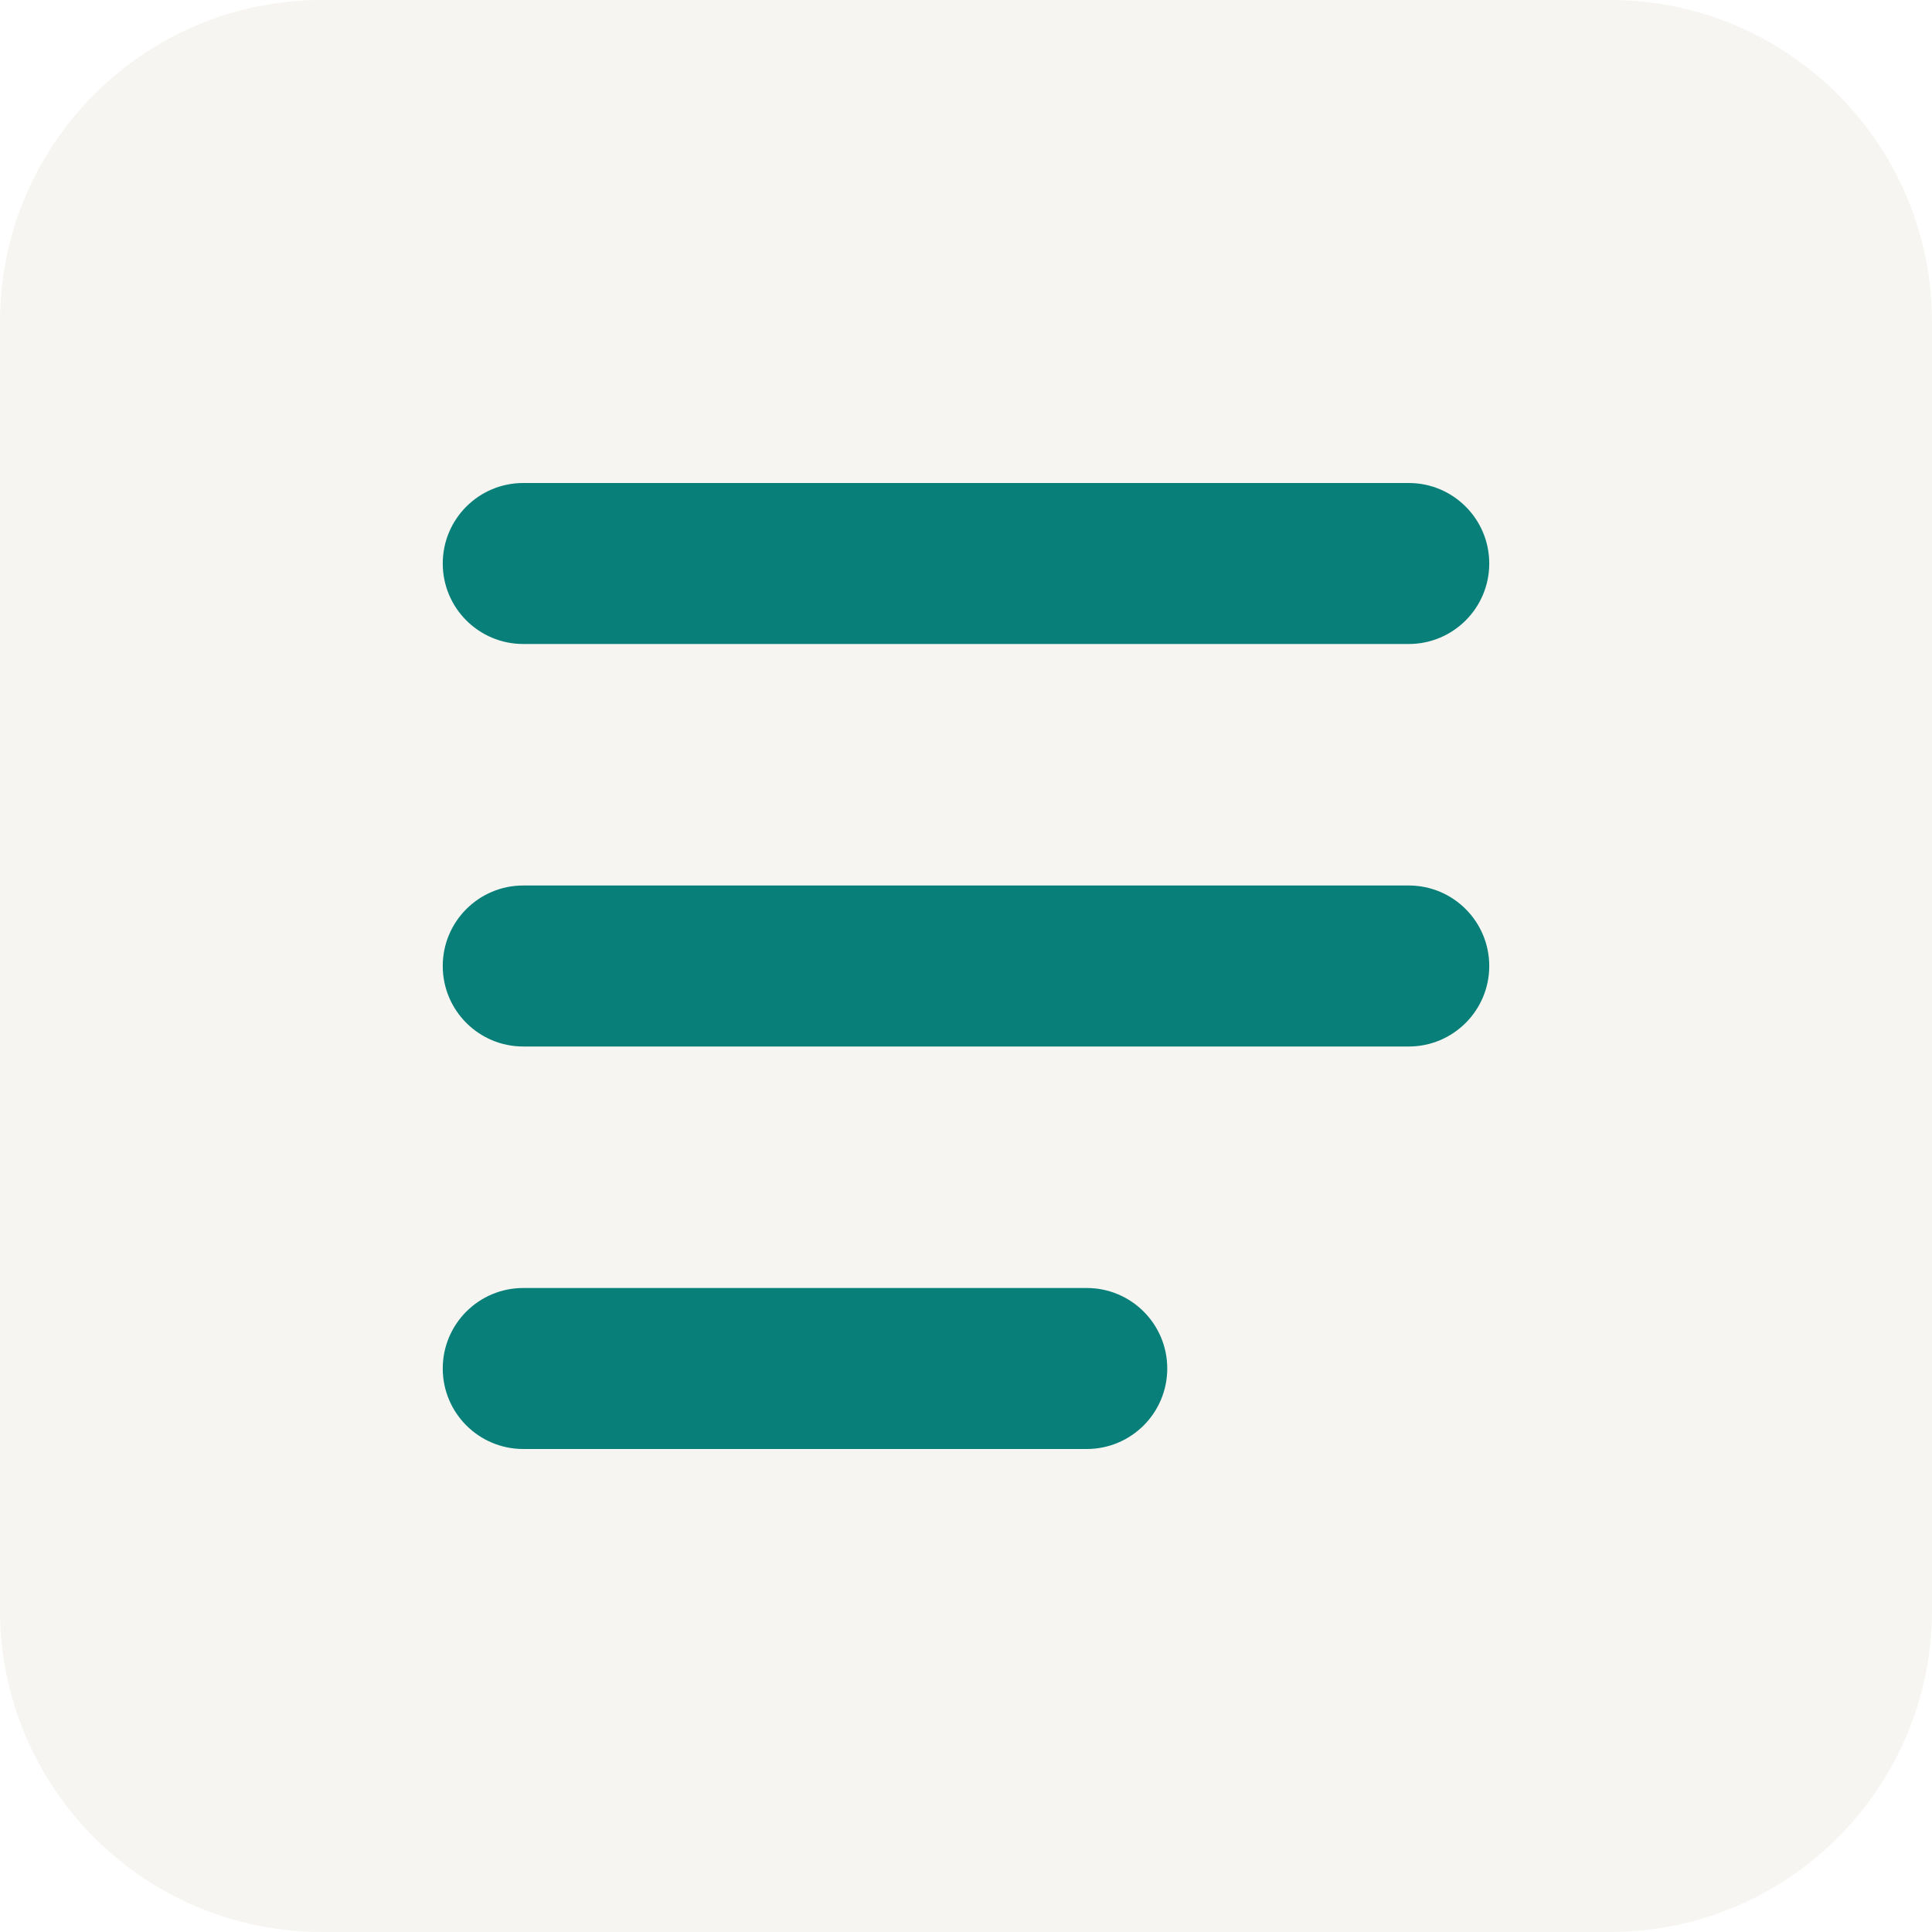
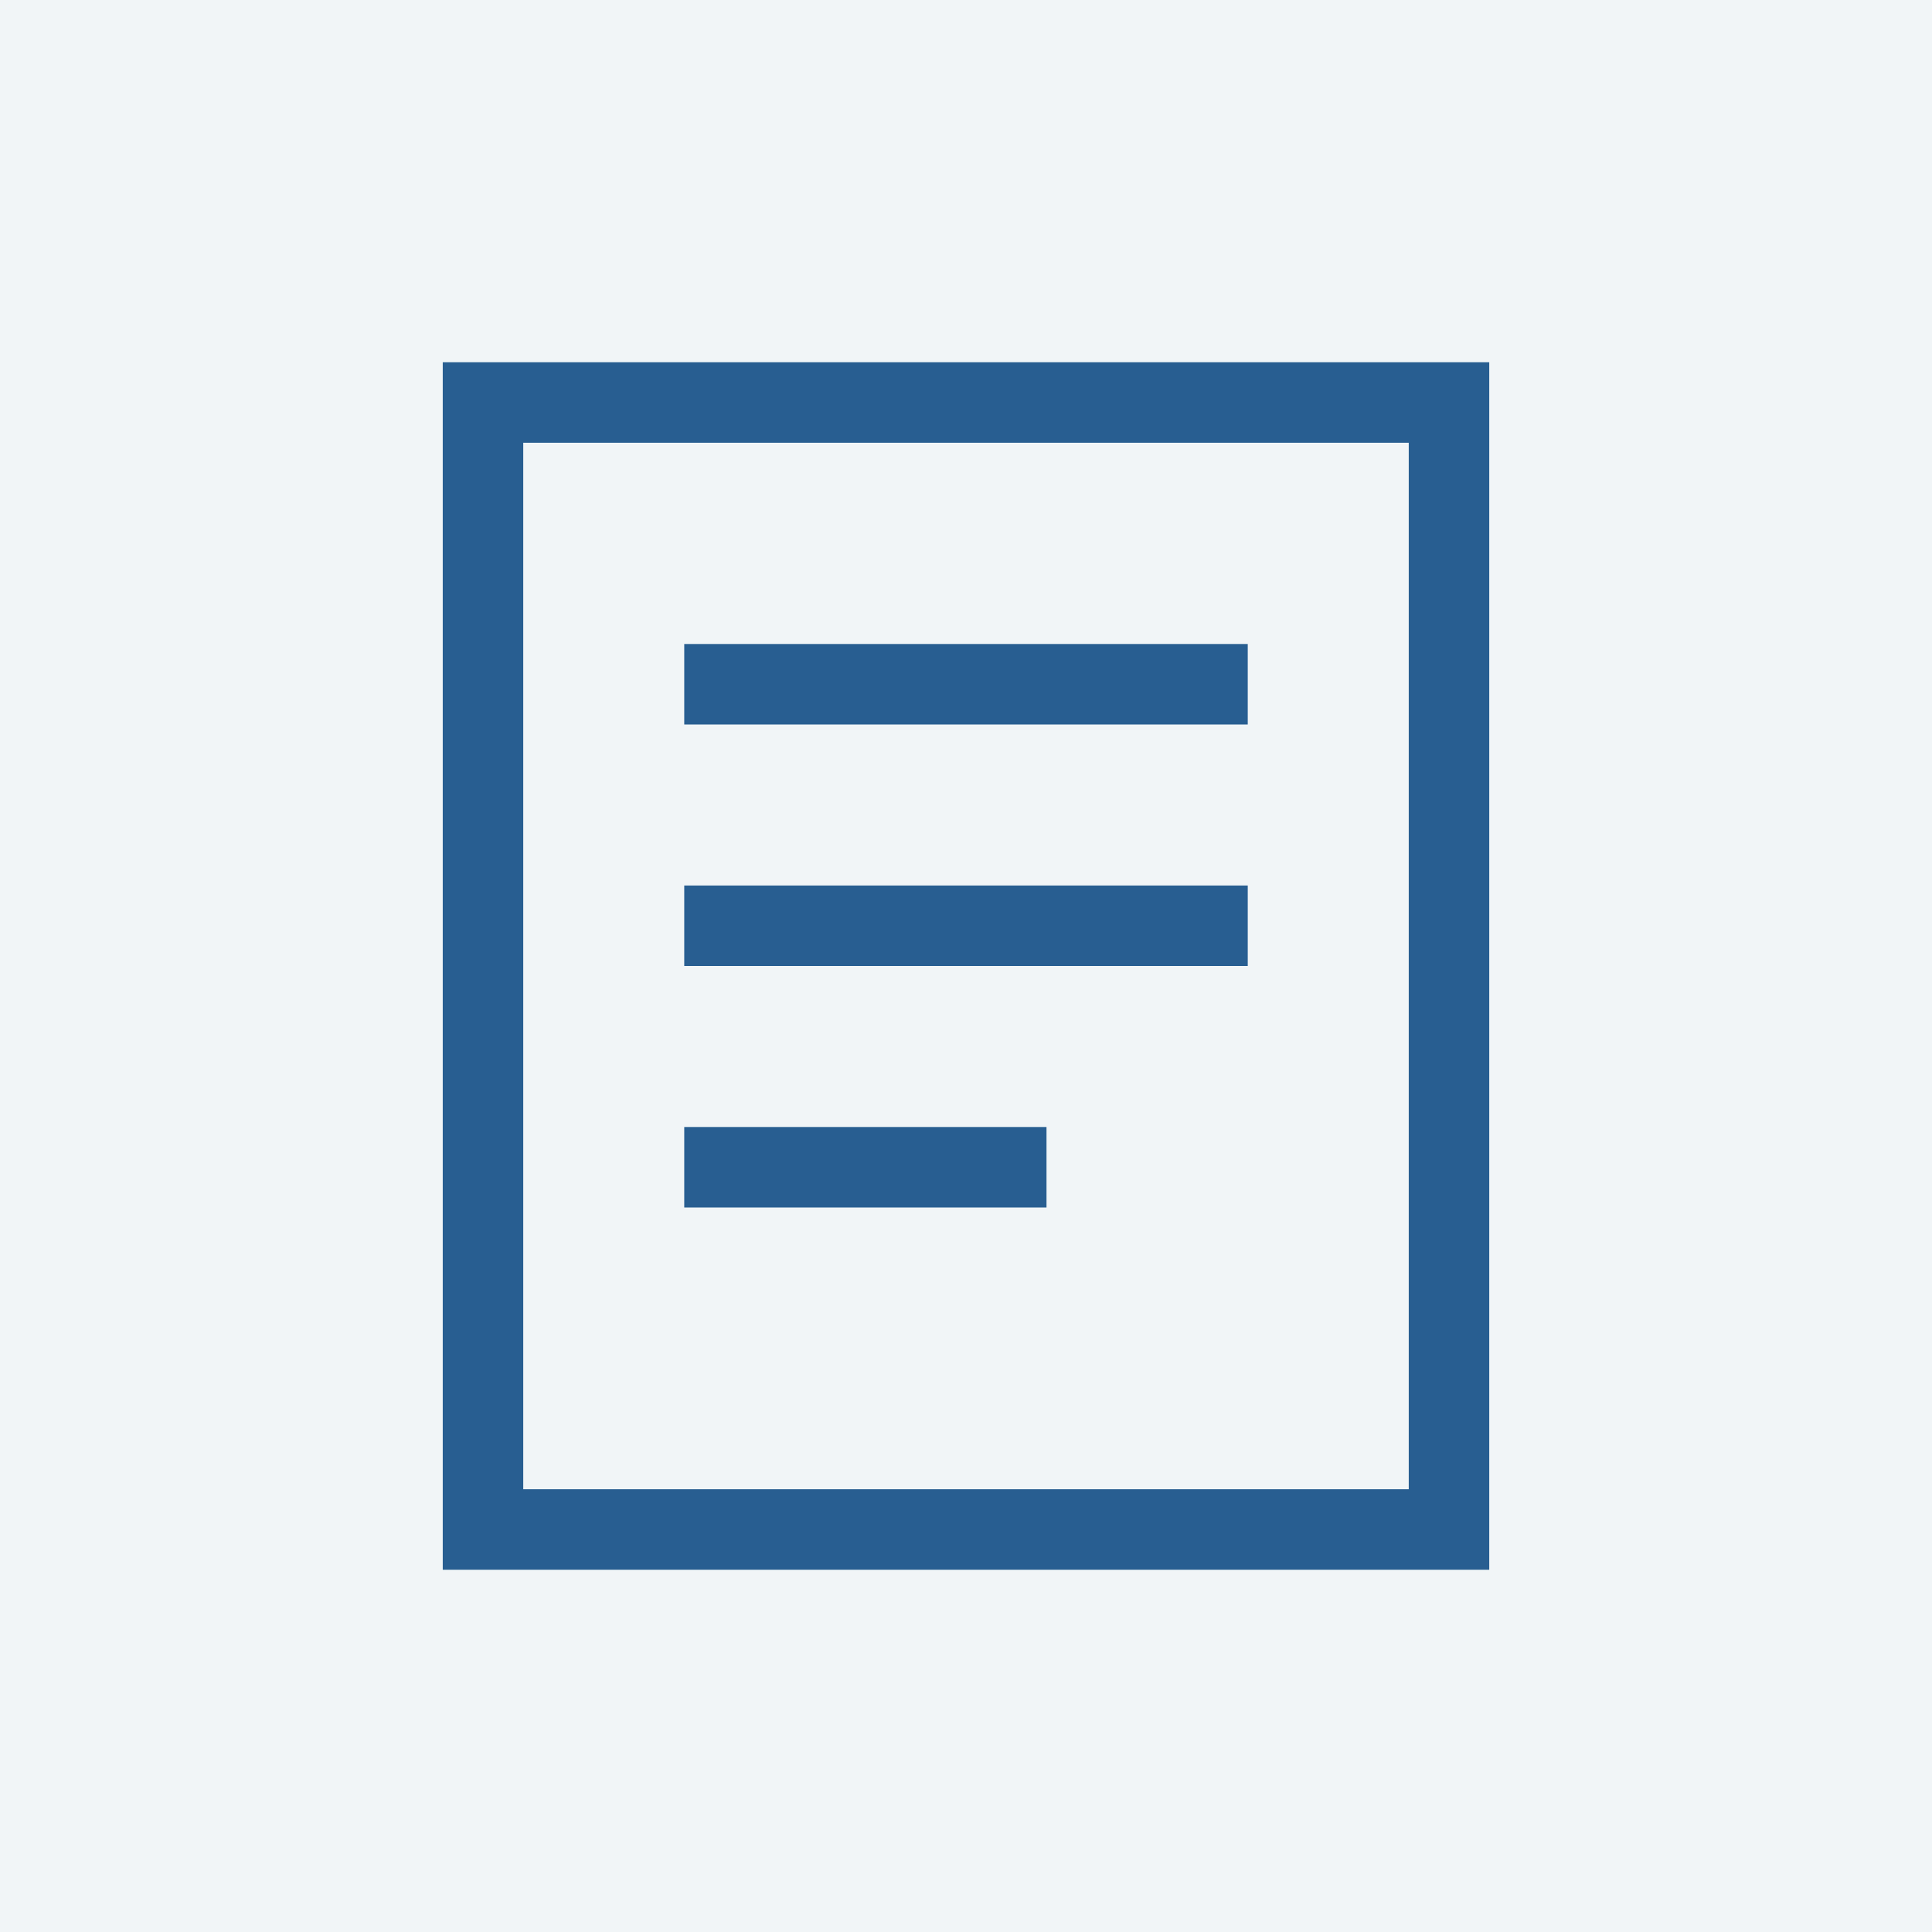
<svg xmlns="http://www.w3.org/2000/svg" viewBox="0 0 48 48">
-   <rect width="48" height="48" rx="8" fill="#f6f5f1" />
-   <g fill="#087f78">
-     <rect x="11" y="12" width="26" height="4" rx="2" />
-     <rect x="11" y="22" width="26" height="4" rx="2" />
-     <rect x="11" y="32" width="18" height="4" rx="2" />
-   </g>
+   <rect width="48" height="48" fill="#f1f5f7" />
+   <path d="M12 10h24v28H12zM17 17h14M17 23h14M17 29h9" fill="none" stroke="#285e91" stroke-width="2" />
</svg>
